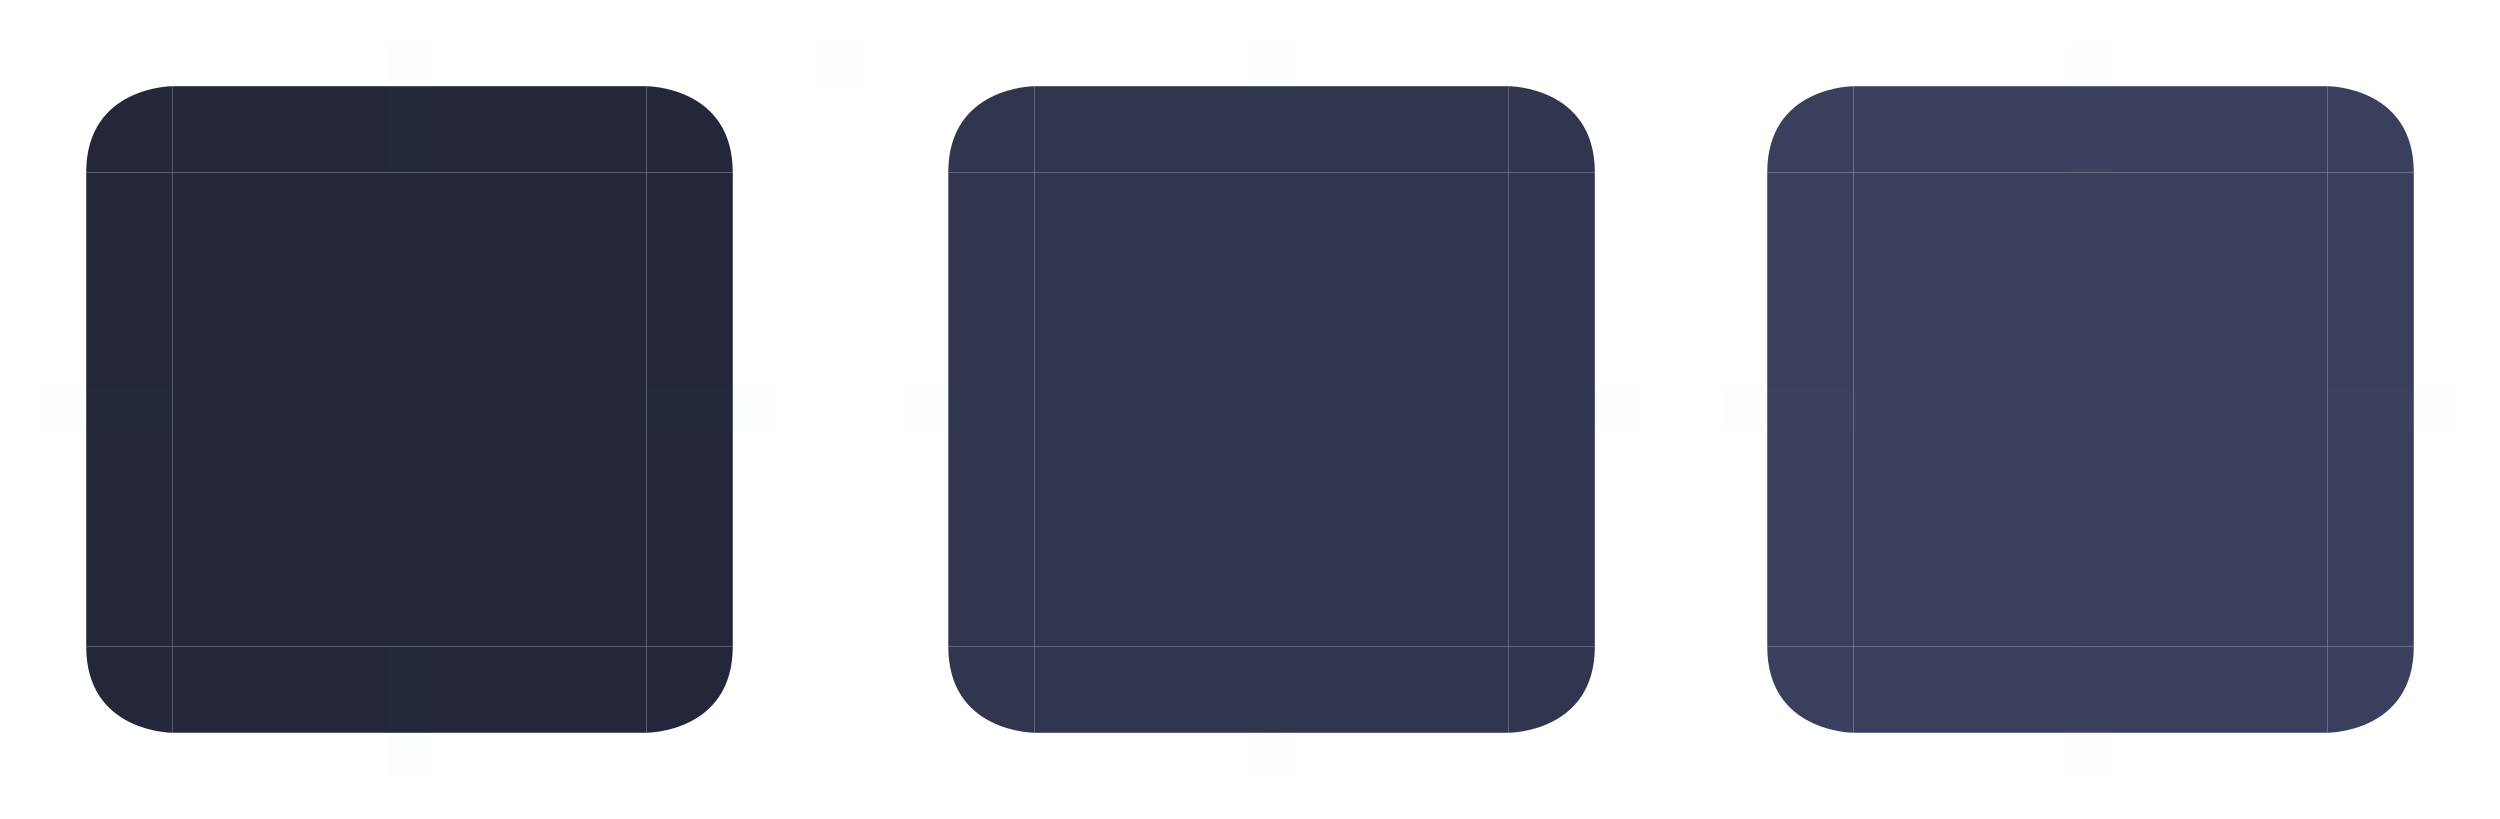
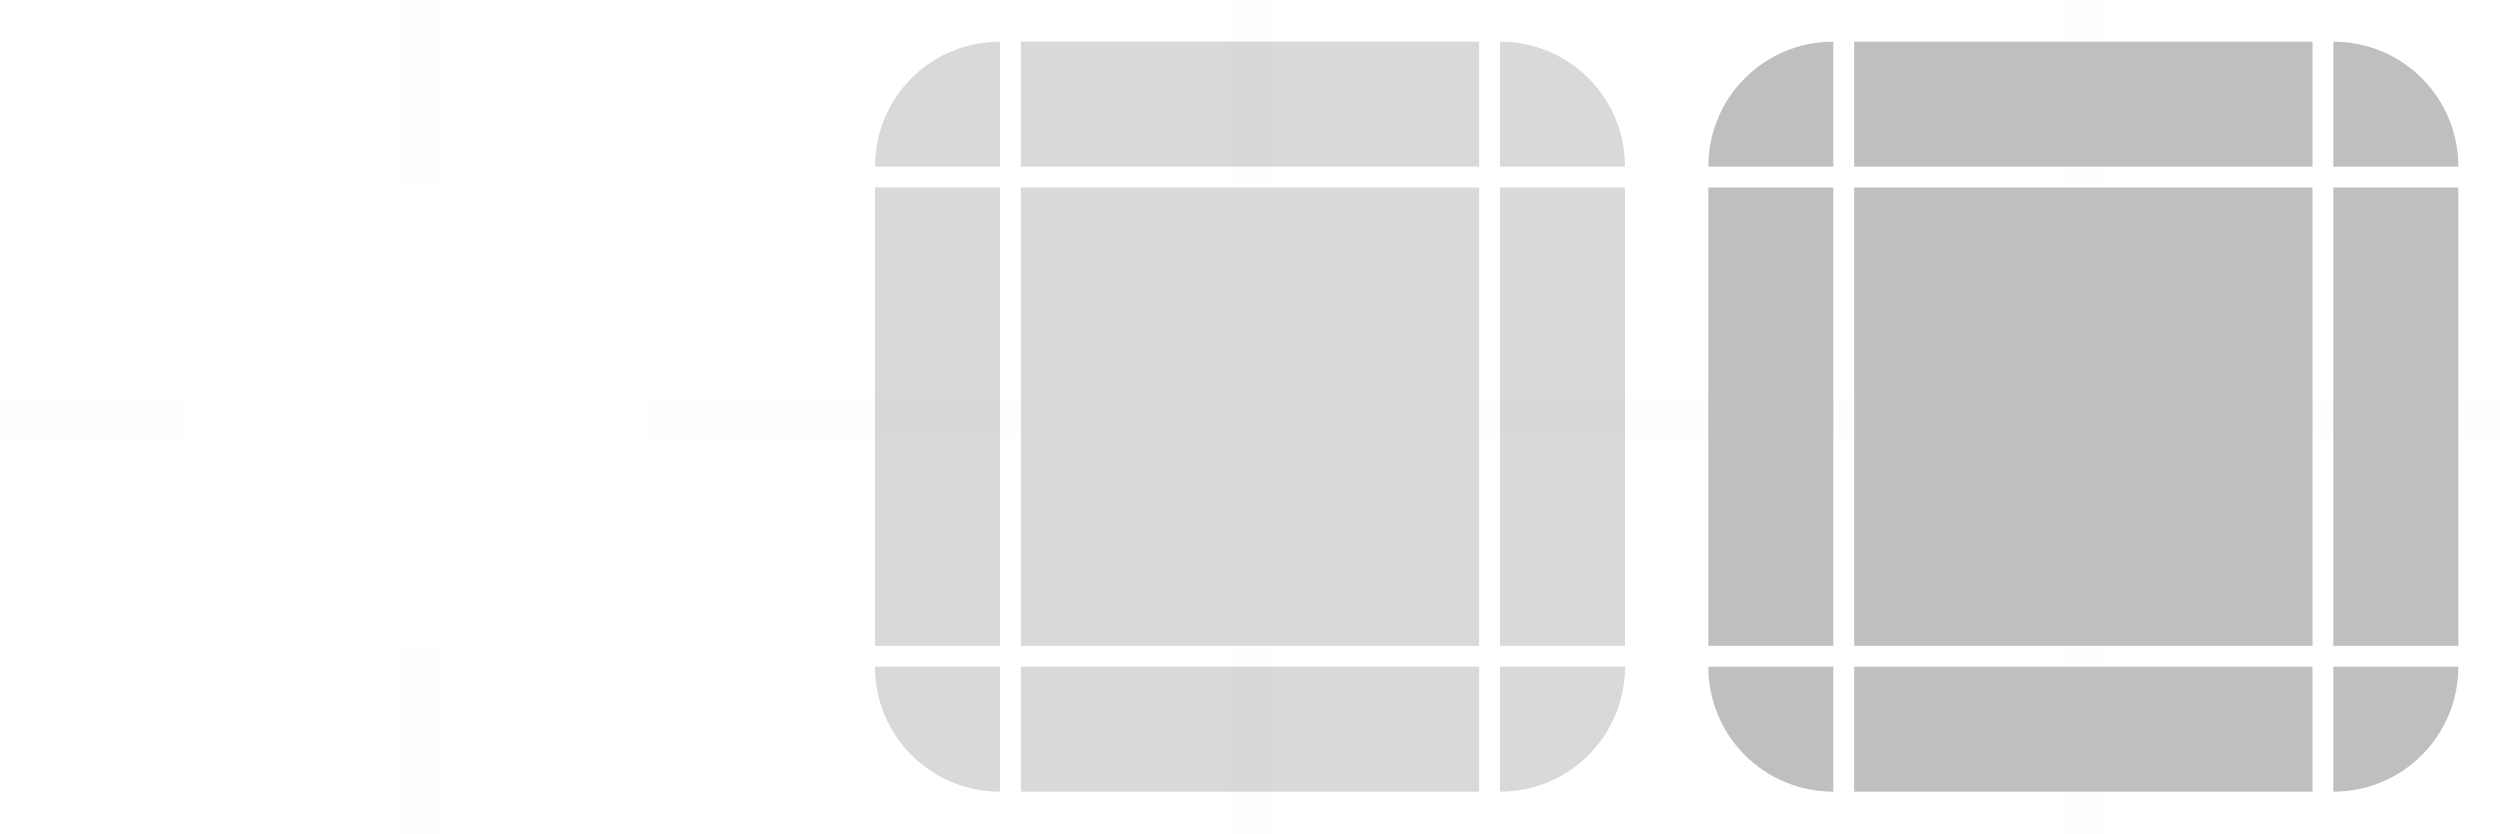
- <svg xmlns="http://www.w3.org/2000/svg" width="116" height="38" version="1.1" id="svg140">
-   <defs id="1987">
-     <style id="current-color-scheme" type="text/css">.ColorScheme-Text { stop-color:#20212b;    color:#20212b; }
- </style>
-   </defs>
-   <path id="normal-center" fill="transparent" d="M 30,8 V 30 H 8 V 8 Z" style="fill:#24273a;fill-opacity:1" />
-   <g id="normal-left" transform="translate(2,2)">
-     <path style="opacity:0.001" d="M 0,6 H 6 V 28 H 0 Z" id="path46" />
-     <path fill="transparent" d="M 2,6 H 6 V 28 H 2 Z" id="path48" style="fill:#24273a;fill-opacity:1" />
+ <svg xmlns="http://www.w3.org/2000/svg" xmlns:xlink="http://www.w3.org/1999/xlink" width="120" height="40" version="1.1" viewBox="0 0 120 40" id="svg96">
+   <defs id="defs100" />
+   <style id="current-color-scheme" type="text/css">.ColorScheme-ButtonBackground {
+             color:#eff0f1;
+             stop-color:#eff0f1;
+         }
+         .ColorScheme-ButtonHover {
+             color:#93cee9;
+             stop-color:#93cee9;
+         }
+         .ColorScheme-ButtonFocus{
+             color:#3daee9;
+             stop-color:#3daee9;
+         }</style>
+   <g id="normal-left" transform="matrix(0,-1,-2.5,0,78,35)">
+     <path d="M 26,30.4 H 4 V 28 h 22 z" fill="transparent" id="path19" style="stroke-width:1.095" />
  </g>
-   <g id="normal-topleft" transform="translate(2,2)">
-     <path style="opacity:0.001" d="M 0,0 H 6 V 6 H 0 Z" id="path51" />
-     <path fill="transparent" d="M 6,2 V 6 H 2 C 2,2 6,2 6,2 Z" id="path53" style="fill:#24273a;fill-opacity:1" />
+   <use x="0" y="0" xlink:href="#normal-top" id="normal-bottom" transform="rotate(180,20,20)" />
+   <g id="normal-right" transform="matrix(0,1,2.5,0,-38,5)">
+     <path d="M 26,30.4 H 4 V 28 h 22 z" fill="transparent" id="path21" style="stroke-width:1.095" />
  </g>
-   <g id="normal-right" transform="translate(2,2)">
-     <path style="opacity:0.001" d="m 28,6 h 6 v 22 h -6 z" id="path56" />
-     <path fill="transparent" d="m 28,6 h 4 v 22 h -4 z" id="path58" style="fill:#24273a;fill-opacity:1" />
+   <g id="normal-center" transform="translate(-171,-59)">
+     <path d="m 180,68 h 22 v 22 h -22 z" fill="transparent" fill-rule="evenodd" id="path3" />
  </g>
-   <g id="normal-top" transform="translate(2,2)">
-     <path style="opacity:0.001" d="M 28,0 V 6 H 6 V 0 Z" id="path61" />
-     <path fill="transparent" d="M 28,2 V 6 H 6 V 2 Z" id="path63" style="fill:#24273a;fill-opacity:1" />
+   <g id="normal-topleft" transform="matrix(2.5,0,0,-2.5,3,78)">
+     <path d="m -0.4,28 v 3.6 H 2 V 28 Z" id="path16" style="stroke-width:1.225;fill:none" />
+     <path d="m -0.4,28 c 0,1.33 1.07,2.4 2.4,2.4 V 28 Z" fill="transparent" id="path12" />
  </g>
-   <g id="normal-bottom" transform="translate(2,2)">
-     <path style="opacity:0.001" d="m 28,28 v 6 H 6 v -6 z" id="path66" />
-     <path fill="transparent" d="m 28,28 v 4 H 6 v -4 z" id="path68" style="fill:#24273a;fill-opacity:1" />
+   <g id="normal-top" transform="matrix(1,0,0,-2.5,5,78)">
+     <path d="M 26,31.6 H 4 V 28 h 22 z" id="path17" style="fill:none" />
+     <path d="M 26,30.4 H 4 V 28 h 22 z" fill="transparent" id="path15" style="stroke-width:1.095" />
  </g>
-   <g id="normal-bottomright" transform="translate(2,2)">
-     <path style="opacity:0.001" d="m 28,28 h 6 v 6 h -6 z" id="path71" />
-     <path fill="transparent" d="m 28,32 v -4 h 4 c 0,4 -4,4 -4,4 z" id="path73" style="fill:#24273a;fill-opacity:1" />
+   <g id="hover-center" transform="translate(-69,-135)">
+     <path class="ColorScheme-Text" d="m 118,144 h 22 v 22 h -22 z" fill="currentColor" id="path34" style="opacity:0.15" />
  </g>
-   <g id="normal-topright" transform="translate(2,2)">
-     <path style="opacity:0.001" d="m 28,0 h 6 v 6 h -6 z" id="path76" />
-     <path fill="transparent" d="m 28,2 v 4 h 4 C 32,2 28,2 28,2 Z" id="path78" style="fill:#24273a;fill-opacity:1" />
+   <g id="hover-topleft" transform="matrix(2.5,0,0,-2.5,43,78)">
+     <path d="M 2,31.6 H -0.4 V 28 H 2 Z" id="path1" style="fill:none" />
+     <path class="ColorScheme-Text" d="M 2,30.4 C 0.67,30.4 -0.4,29.33 -0.4,28 H 2 Z" fill="currentColor" id="path43" style="opacity:0.15" />
  </g>
-   <g id="normal-bottomleft" transform="translate(2,2)">
-     <path style="opacity:0.001" d="m 0,28 h 6 v 6 H 0 Z" id="path81" />
-     <path fill="transparent" d="M 6,32 V 28 H 2 c 0,4 4,4 4,4 z" id="path83" style="fill:#24273a;fill-opacity:1" />
+   <g id="hover-top" transform="matrix(1,0,0,-2.5,45,78)">
+     <path d="M 26,31.6 H 4 V 28 h 22 z" id="path2" style="fill:none" />
+     <path class="ColorScheme-Text" d="M 26,30.4 H 4 V 28 h 22 z" fill="currentColor" id="path46" style="opacity:0.15" />
  </g>
-   <path id="pressed-center" style="opacity:1;fill:#3b3f5e;fill-opacity:1" class="ColorScheme-Text" d="m 108,8 v 22 H 86 V 8 Z" />
-   <g id="pressed-left" transform="translate(80,1.999995)" style="opacity:1">
-     <path style="opacity:0.001" d="M 0,6 H 6 V 28 H 0 Z" id="path87" />
-     <path style="opacity:1;fill:#3b3f5e;fill-opacity:1" class="ColorScheme-Text" d="M 2,6 H 6 V 28 H 2 Z" id="path89" />
+   <g id="pressed-center" transform="translate(-29,-135)">
+     <path class="ColorScheme-Text" d="m 118,144 h 22 v 22 h -22 z" fill="currentColor" id="path65" style="opacity:0.25" />
  </g>
-   <g id="pressed-topleft" transform="translate(80,1.999995)" style="opacity:1">
-     <path style="opacity:0.001" d="M 0,0 H 6 V 6 H 0 Z" id="path92" />
-     <path style="opacity:1;fill:#3b3f5e;fill-opacity:1" class="ColorScheme-Text" d="M 6,2 V 6 H 2 C 2,2 6,2 6,2 Z" id="path94" />
+   <g id="pressed-topleft" transform="matrix(2.5,0,0,-2.5,83,78)">
+     <path class="ColorScheme-Text" d="M 2,30.4 C 0.67,30.4 -0.4,29.33 -0.4,28 H 2 Z" fill="currentColor" id="path74" style="opacity:0.25" />
+     <path d="M 2,31.6 H -0.4 V 28 H 2 Z" id="path8" style="fill:none" />
  </g>
-   <g id="pressed-right" transform="translate(80,1.999995)" style="opacity:1">
-     <path style="opacity:0.001" d="m 28,6 h 6 v 22 h -6 z" id="path97" />
-     <path style="opacity:1;fill:#3b3f5e;fill-opacity:1" class="ColorScheme-Text" d="m 28,6 h 4 v 22 h -4 z" id="path99" />
+   <g id="pressed-top" transform="matrix(1,0,0,-2.5,85,78)">
+     <path d="M 26,31.6 H 4 V 28 h 22 z" id="path9" style="fill:none" />
+     <path class="ColorScheme-Text" d="M 26,30.4 H 4 V 28 h 22 z" fill="currentColor" id="path77" style="opacity:0.25" />
  </g>
-   <g id="pressed-top" transform="translate(80,1.999995)" style="opacity:1">
-     <path style="opacity:0.001" d="M 28,0 V 6 H 6 V 0 Z" id="path102" />
-     <path style="opacity:1;fill:#3b3f5e;fill-opacity:1" class="ColorScheme-Text" d="M 28,2 V 6 H 6 V 2 Z" id="path104" />
+   <use x="0" y="0" xlink:href="#normal-topleft" id="normal-topright" transform="matrix(-1,0,0,1,40,0)" />
+   <use x="0" y="0" xlink:href="#normal-topleft" id="normal-bottomright" transform="rotate(180,20,20)" />
+   <use x="0" y="0" xlink:href="#normal-topleft" id="normal-bottomleft" transform="matrix(1,0,0,-1,0,40)" />
+   <use x="0" y="0" xlink:href="#hover-topleft" id="hover-topright" transform="matrix(-1,0,0,1,120,0)" />
+   <use x="0" y="0" xlink:href="#hover-topleft" id="hover-bottomright" transform="rotate(180,60,20)" />
+   <use x="0" y="0" xlink:href="#hover-topleft" id="hover-bottomleft" transform="matrix(1,0,0,-1,0,40)" />
+   <g id="hover-right" transform="matrix(0,1,2.5,0,2,5)">
+     <path class="ColorScheme-Text" d="M 26,30.4 H 4 V 28 h 22 z" fill="currentColor" id="path7" style="opacity:0.15" />
  </g>
-   <g id="pressed-bottom" transform="translate(80,1.999995)" style="opacity:1">
-     <path style="opacity:0.001" d="m 28,28 v 6 H 6 v -6 z" id="path107" />
-     <path style="opacity:1;fill:#3b3f5e;fill-opacity:1" class="ColorScheme-Text" d="m 28,28 v 4 H 6 v -4 z" id="path109" />
+   <use x="0" y="0" xlink:href="#hover-top" id="hover-bottom" transform="rotate(180,60,20)" />
+   <g id="hover-left" transform="matrix(0,-1,-2.5,0,118,35)">
+     <path class="ColorScheme-Text" d="M 26,30.4 H 4 V 28 h 22 z" fill="currentColor" id="path5" style="opacity:0.15" />
  </g>
-   <g id="pressed-bottomright" transform="translate(80,1.999995)" style="opacity:1">
-     <path style="opacity:0.001" d="m 28,28 h 6 v 6 h -6 z" id="path112" />
-     <path style="opacity:1;fill:#3b3f5e;fill-opacity:1" class="ColorScheme-Text" d="m 28,32 v -4 h 4 c 0,4 -4,4 -4,4 z" id="path114" />
+   <use x="0" y="0" xlink:href="#pressed-topleft" id="pressed-topright" transform="matrix(-1,0,0,1,200,0)" />
+   <use x="0" y="0" xlink:href="#pressed-topleft" id="pressed-bottomright" transform="rotate(180,100,20)" />
+   <use x="0" y="0" xlink:href="#pressed-topleft" id="pressed-bottomleft" transform="matrix(1,0,0,-1,0,40)" />
+   <g id="pressed-right" transform="matrix(0,1,2.5,0,42,5)">
+     <path class="ColorScheme-Text" d="M 26,30.4 H 4 V 28 h 22 z" fill="currentColor" id="path14" style="opacity:0.25" />
  </g>
-   <g id="pressed-topright" transform="translate(80,1.999995)" style="opacity:1">
-     <path style="opacity:0.001" d="m 28,0 h 6 v 6 h -6 z" id="path117" />
-     <path style="opacity:1;fill:#3b3f5e;fill-opacity:1" class="ColorScheme-Text" d="m 28,2 v 4 h 4 C 32,2 28,2 28,2 Z" id="path119" />
+   <use x="0" y="0" xlink:href="#pressed-top" id="pressed-bottom" transform="rotate(180,100,20)" />
+   <g id="pressed-left" transform="matrix(0,-1,-2.5,0,158,35)">
+     <path class="ColorScheme-Text" d="M 26,30.4 H 4 V 28 h 22 z" fill="currentColor" id="path11" style="opacity:0.25" />
  </g>
-   <g id="pressed-bottomleft" transform="translate(80,1.999995)" style="opacity:1">
-     <path style="opacity:0.001" d="m 0,28 h 6 v 6 H 0 Z" id="path122" />
-     <path style="opacity:1;fill:#3b3f5e;fill-opacity:1" class="ColorScheme-Text" d="M 6,32 V 28 H 2 c 0,4 4,4 4,4 z" id="path124" />
-   </g>
-   <path id="normal-hint-top-margin" style="opacity:0.01;fill:#008080" d="m 18,2 h 2 v 6 h -2 z" />
-   <path id="normal-hint-bottom-margin" style="opacity:0.01;fill:#008080" d="m 18,30 h 2 v 6 h -2 z" />
-   <path id="normal-hint-left-margin" style="opacity:0.01;fill:#008080" d="m 2,18 h 6 v 2 H 2 Z" />
-   <path id="normal-hint-right-margin" style="opacity:0.01;fill:#008080" d="m 30,18 h 6 v 2 h -6 z" />
-   <path id="pressed-hint-top-margin" style="opacity:0.01;fill:#008080" d="m 96,2 h 2 v 6 h -2 z" />
-   <path id="pressed-hint-bottom-margin" style="opacity:0.01;fill:#008080" d="m 96,30 h 2 v 6 h -2 z" />
-   <path id="pressed-hint-left-margin" style="opacity:0.01;fill:#008080" d="m 80,18 h 6 v 2 h -6 z" />
-   <path id="pressed-hint-right-margin" style="opacity:0.01;fill:#008080" d="m 108,18 h 6 v 2 h -6 z" />
-   <rect id="hint-stretch-borders" style="opacity:0.01;fill:#008080" width="2" height="2" x="38" y="2" />
-   <g id="hover-center" transform="translate(40,-38)">
-     <path id="hover-center-3" style="opacity:1;fill:#31354f;fill-opacity:1" class="ColorScheme-Text" d="M 30,46 V 68 H 8 V 46 Z" />
-   </g>
-   <g id="hover-left" transform="translate(40,-38)">
-     <path style="opacity:0.001" d="M 2,46 H 8 V 68 H 2 Z" id="path5-7" />
-     <path style="fill:#31354f;fill-opacity:1" class="ColorScheme-Text" d="M 4,46 H 8 V 68 H 4 Z" id="path7-5" />
-   </g>
-   <g id="hover-topleft" transform="translate(40,-38)">
-     <path style="opacity:0.001" d="m 2,40 h 6 v 6 H 2 Z" id="path10-5" />
-     <path style="fill:#31354f;fill-opacity:1" class="ColorScheme-Text" d="m 8,42 v 4 H 4 c 0,-4 4,-4 4,-4 z" id="path12-6" />
-   </g>
-   <g id="hover-right" transform="translate(40,-38)">
-     <path style="opacity:0.001" d="m 30,46 h 6 v 22 h -6 z" id="path15-9" />
-     <path style="fill:#31354f;fill-opacity:1" class="ColorScheme-Text" d="m 30,46 h 4 v 22 h -4 z" id="path17-1" />
-   </g>
-   <g id="hover-top" transform="translate(40,-38)">
-     <path style="opacity:0.001" d="m 30,40 v 6 H 8 v -6 z" id="path20-7" />
-     <path style="fill:#31354f;fill-opacity:1" class="ColorScheme-Text " d="m 30,42 v 4 H 8 v -4 z" id="path22-0" />
-   </g>
-   <g id="hover-bottom" transform="translate(40,-38)">
-     <path style="opacity:0.001" d="m 30,68 v 6 H 8 v -6 z" id="path25-3" />
-     <path style="fill:#31354f;fill-opacity:1" class="ColorScheme-Text" d="m 30,68 v 4 H 8 v -4 z" id="path27-6" />
-   </g>
-   <g id="hover-bottomright" transform="translate(40,-38)">
-     <path style="opacity:0.001" d="m 30,68 h 6 v 6 h -6 z" id="path30-6" />
-     <path style="fill:#31354f;fill-opacity:1" class="ColorScheme-Text" d="m 30,72 v -4 h 4 c 0,4 -4,4 -4,4 z" id="path32-2" />
-   </g>
-   <g id="hover-topright" transform="translate(40,-38)">
-     <path style="opacity:0.001" d="m 30,40 h 6 v 6 h -6 z" id="path35-1" />
-     <path style="fill:#31354f;fill-opacity:1" class="ColorScheme-Text" d="m 30,42 v 4 h 4 c 0,-4 -4,-4 -4,-4 z" id="path37-8" />
-   </g>
-   <g id="hover-bottomleft" transform="translate(40,-38)">
-     <path style="opacity:0.001" d="m 2,68 h 6 v 6 H 2 Z" id="path40-9" />
-     <path style="fill:#31354f;fill-opacity:1" class="ColorScheme-Text" d="M 8,72 V 68 H 4 c 0,4 4,4 4,4 z" id="path42-2" />
-   </g>
-   <path id="hover-hint-top-margin-0" style="opacity:0.01;fill:#008080" d="m 58,2 h 2 v 6 h -2 z" />
-   <path id="hover-hint-bottom-margin-2" style="opacity:0.01;fill:#008080" d="m 58,30 h 2 v 6 h -2 z" />
-   <path id="hover-hint-left-margin-3" style="opacity:0.01;fill:#008080" d="m 42,18 h 6 v 2 h -6 z" />
-   <path id="hover-hint-right-margin-7" style="opacity:0.01;fill:#008080" d="m 70,18 h 6 v 2 h -6 z" />
+   <path id="normal-hint-top-margin" d="m 19,0 h 2 v 9 h -2 z" fill="#ed333b" fill-rule="evenodd" style="stroke-width:1.225;fill:#008080;opacity:0.01" />
+   <path id="normal-hint-bottom-margin" d="m 19,31 h 2 v 9 h -2 z" fill="#ed333b" fill-rule="evenodd" style="stroke-width:1.225;fill:#008080;opacity:0.01" />
+   <path id="normal-hint-left-margin" d="m 0,19 h 9 v 2 H 0 Z" fill="#ed333b" fill-rule="evenodd" style="stroke-width:1.225;fill:#008080;opacity:0.01" />
+   <path id="normal-hint-right-margin" d="m 31,19 h 9 v 2 h -9 z" fill="#ed333b" fill-rule="evenodd" style="stroke-width:1.225;fill:#008080;opacity:0.01" />
+   <path id="hover-hint-top-margin" d="m 59,0 h 2 v 9 h -2 z" fill="#ed333b" fill-rule="evenodd" style="stroke-width:1.225;fill:#008080;opacity:0.01" />
+   <path id="hover-hint-bottom-margin" d="m 59,31 h 2 v 9 h -2 z" fill="#ed333b" fill-rule="evenodd" style="stroke-width:1.225;fill:#008080;opacity:0.01" />
+   <path id="hover-hint-left-margin" d="m 40,19 h 9 v 2 h -9 z" fill="#ed333b" fill-rule="evenodd" style="stroke-width:1.225;fill:#008080;opacity:0.01" />
+   <path id="hover-hint-right-margin" d="m 71,19 h 9 v 2 h -9 z" fill="#ed333b" fill-rule="evenodd" style="stroke-width:1.225;fill:#008080;opacity:0.01" />
+   <path id="pressed-hint-top-margin" d="m 99,0 h 2 v 9 h -2 z" fill="#ed333b" fill-rule="evenodd" style="stroke-width:1.225;fill:#008080;opacity:0.01" />
+   <path id="pressed-hint-bottom-margin" d="m 99,31 h 2 v 9 h -2 z" fill="#ed333b" fill-rule="evenodd" style="stroke-width:1.225;fill:#008080;opacity:0.01" />
+   <path id="pressed-hint-left-margin" d="m 80,19 h 9 v 2 h -9 z" fill="#ed333b" fill-rule="evenodd" style="stroke-width:1.225;fill:#008080;opacity:0.01" />
+   <path id="pressed-hint-right-margin" d="m 111,19 h 9 v 2 h -9 z" fill="#ed333b" fill-rule="evenodd" style="stroke-width:1.225;fill:#008080;opacity:0.01" />
</svg>
